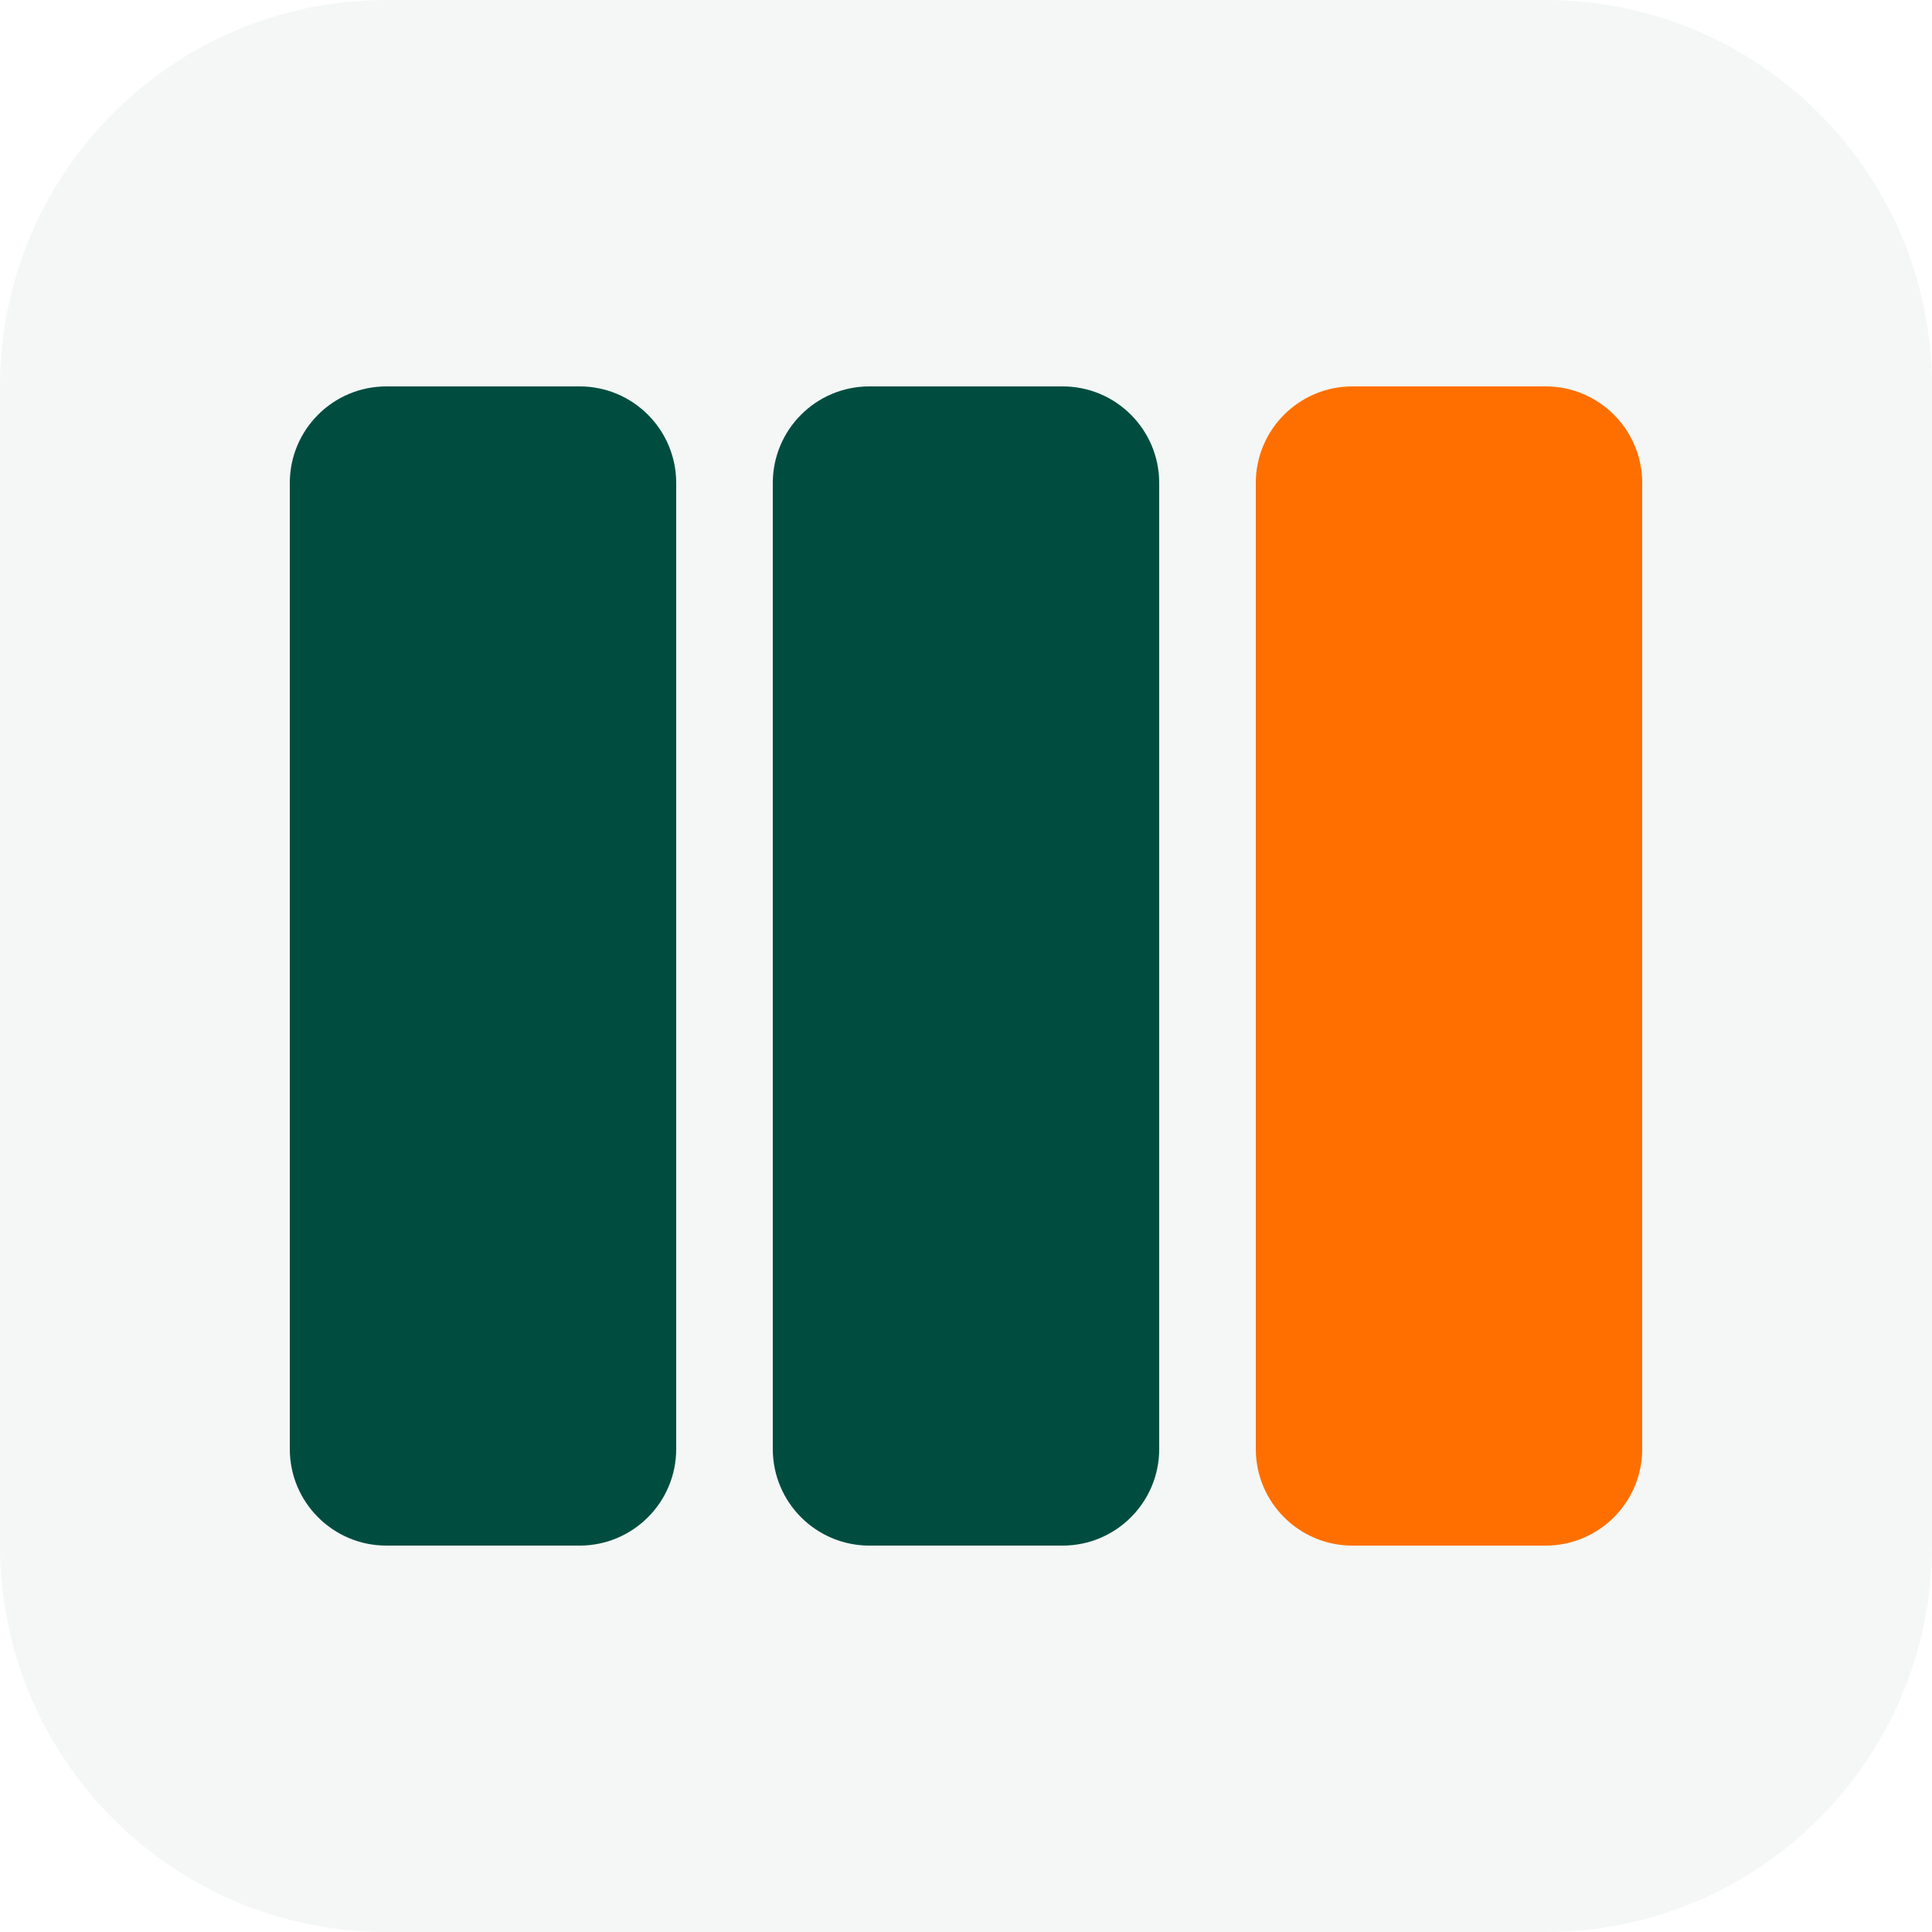
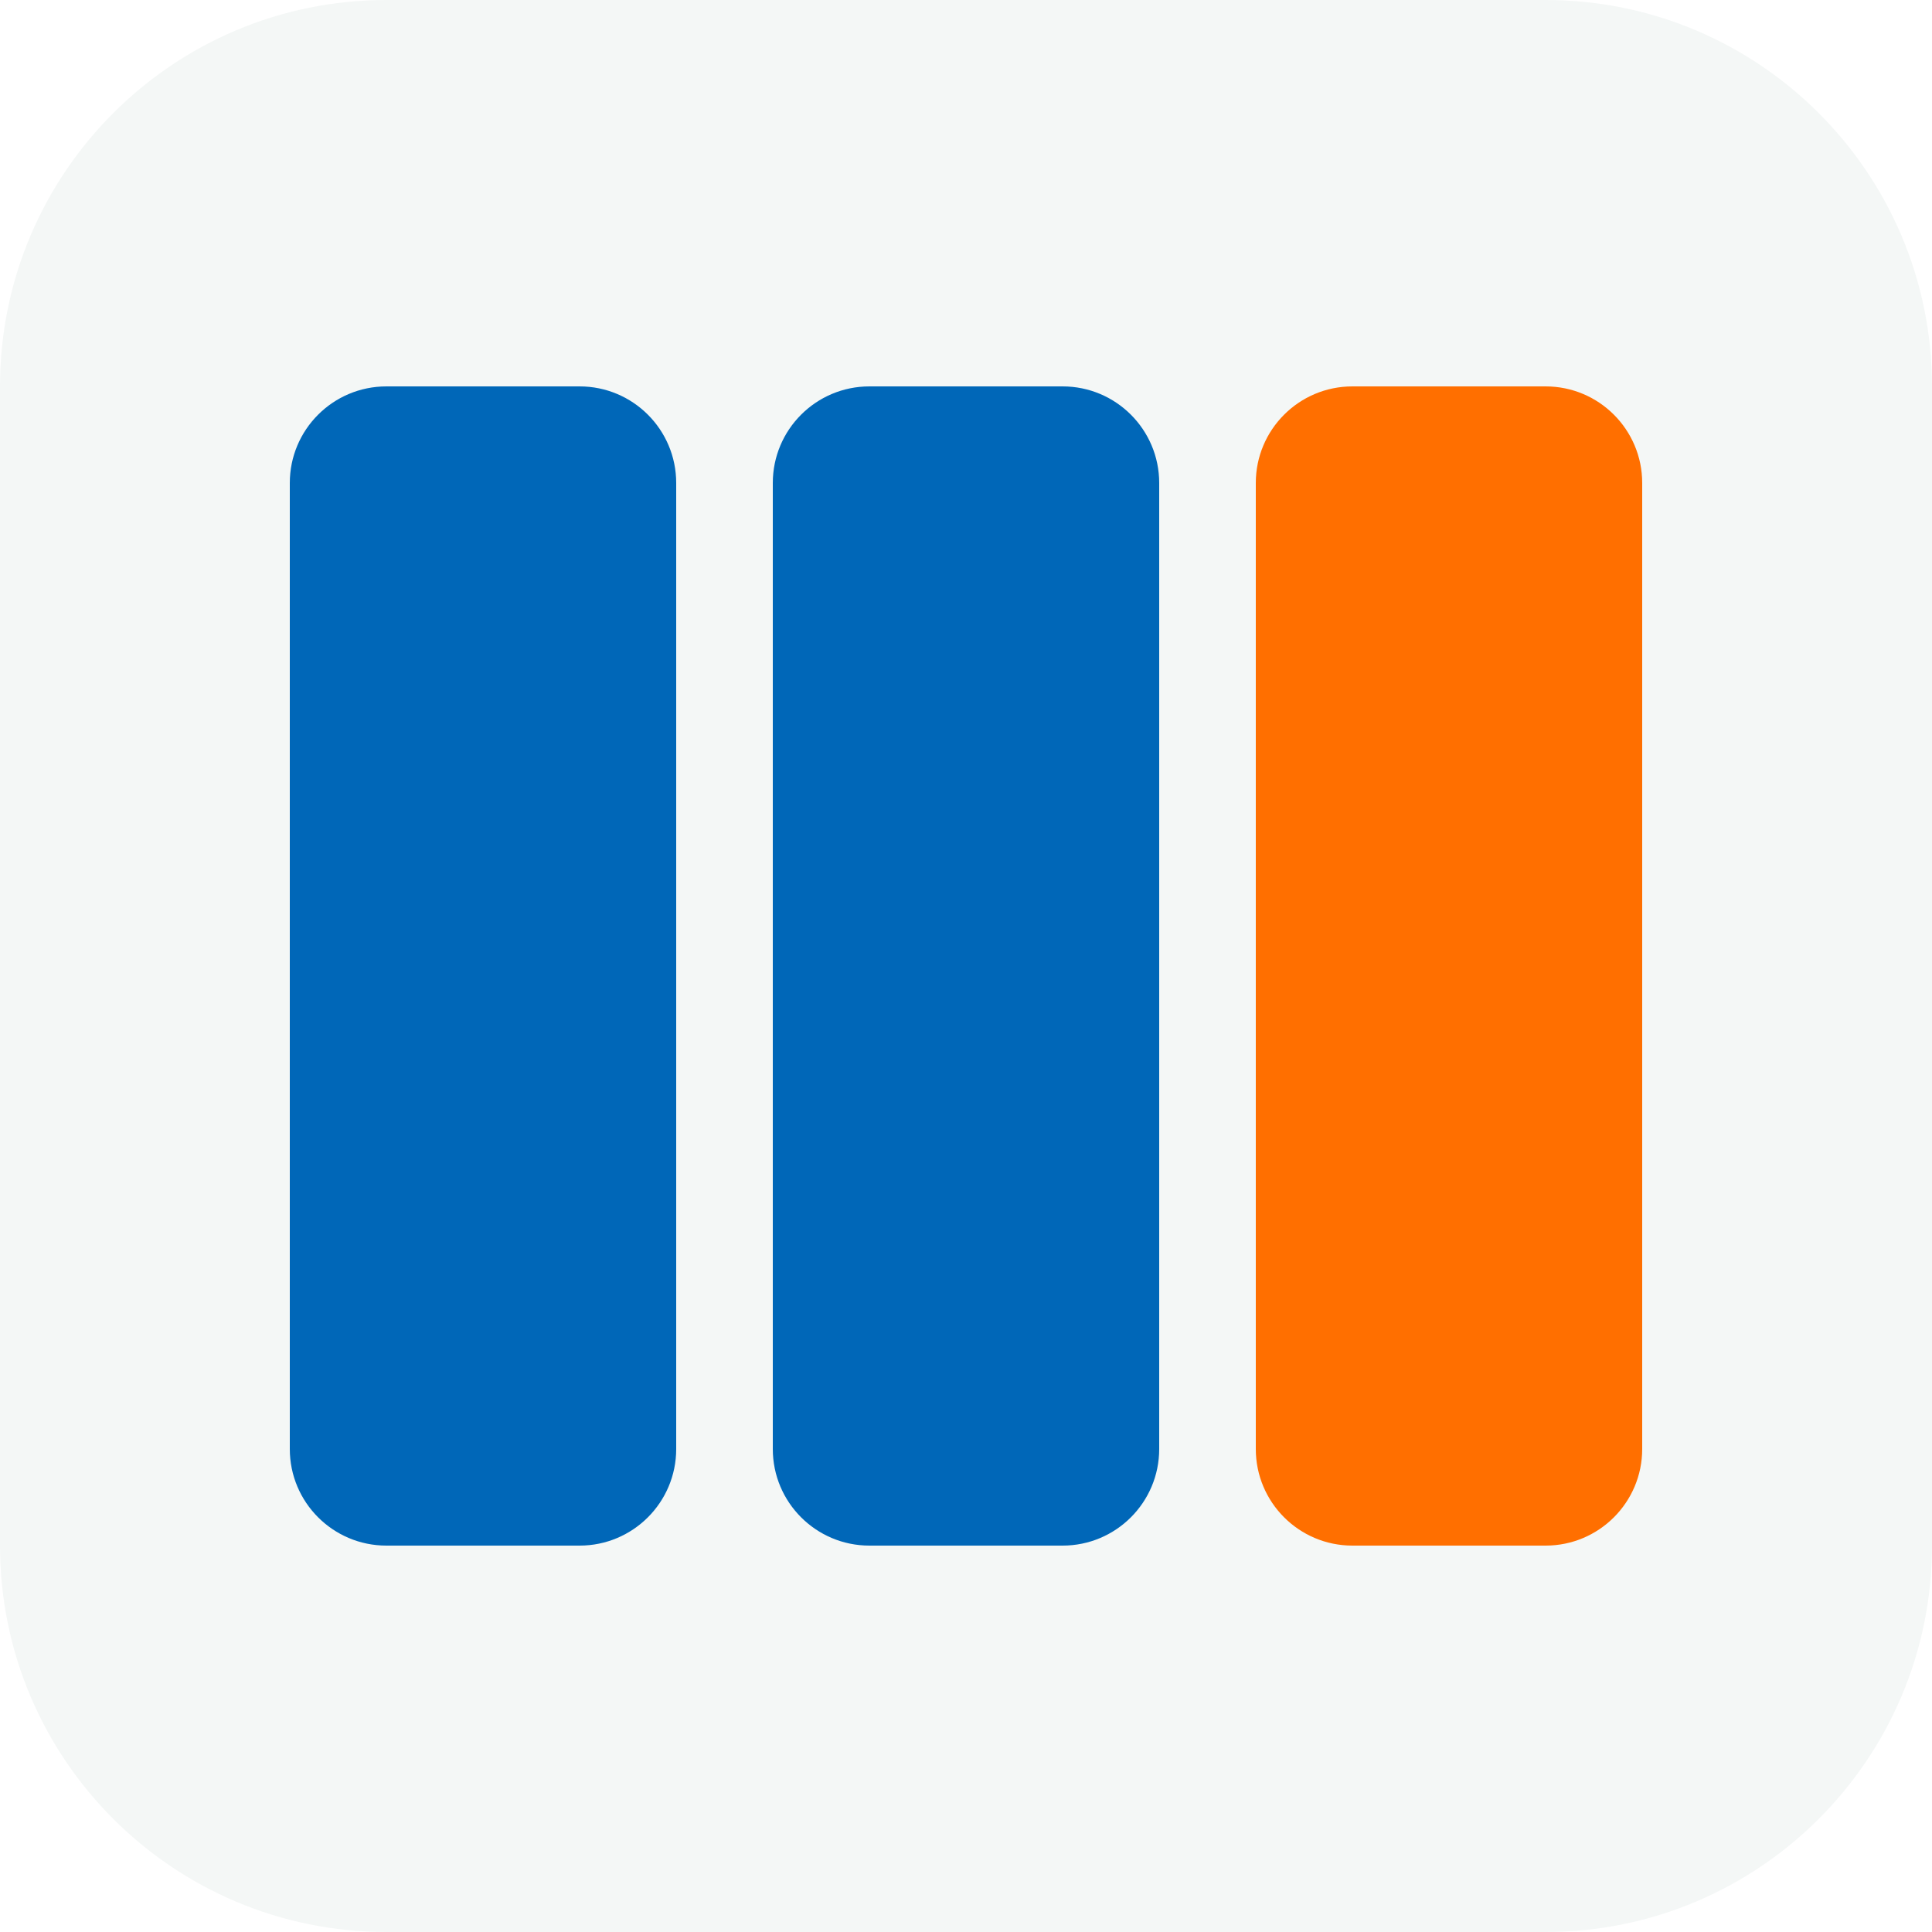
<svg xmlns="http://www.w3.org/2000/svg" viewBox="0 0 100 100">
  <rect width="100" height="100" rx="20" fill="#f4f7f6" />
-   <rect x="15" y="20" width="20" height="60" rx="5" fill="#004d40" />
-   <rect x="40" y="20" width="20" height="60" rx="5" fill="#004d40" />
+   <rect x="15" y="20" width="20" height="60" rx="5" fill="#0067b8" />
+   <rect x="40" y="20" width="20" height="60" rx="5" fill="#0067b8" />
  <rect x="65" y="20" width="20" height="60" rx="5" fill="#ff6f00" />
</svg>
